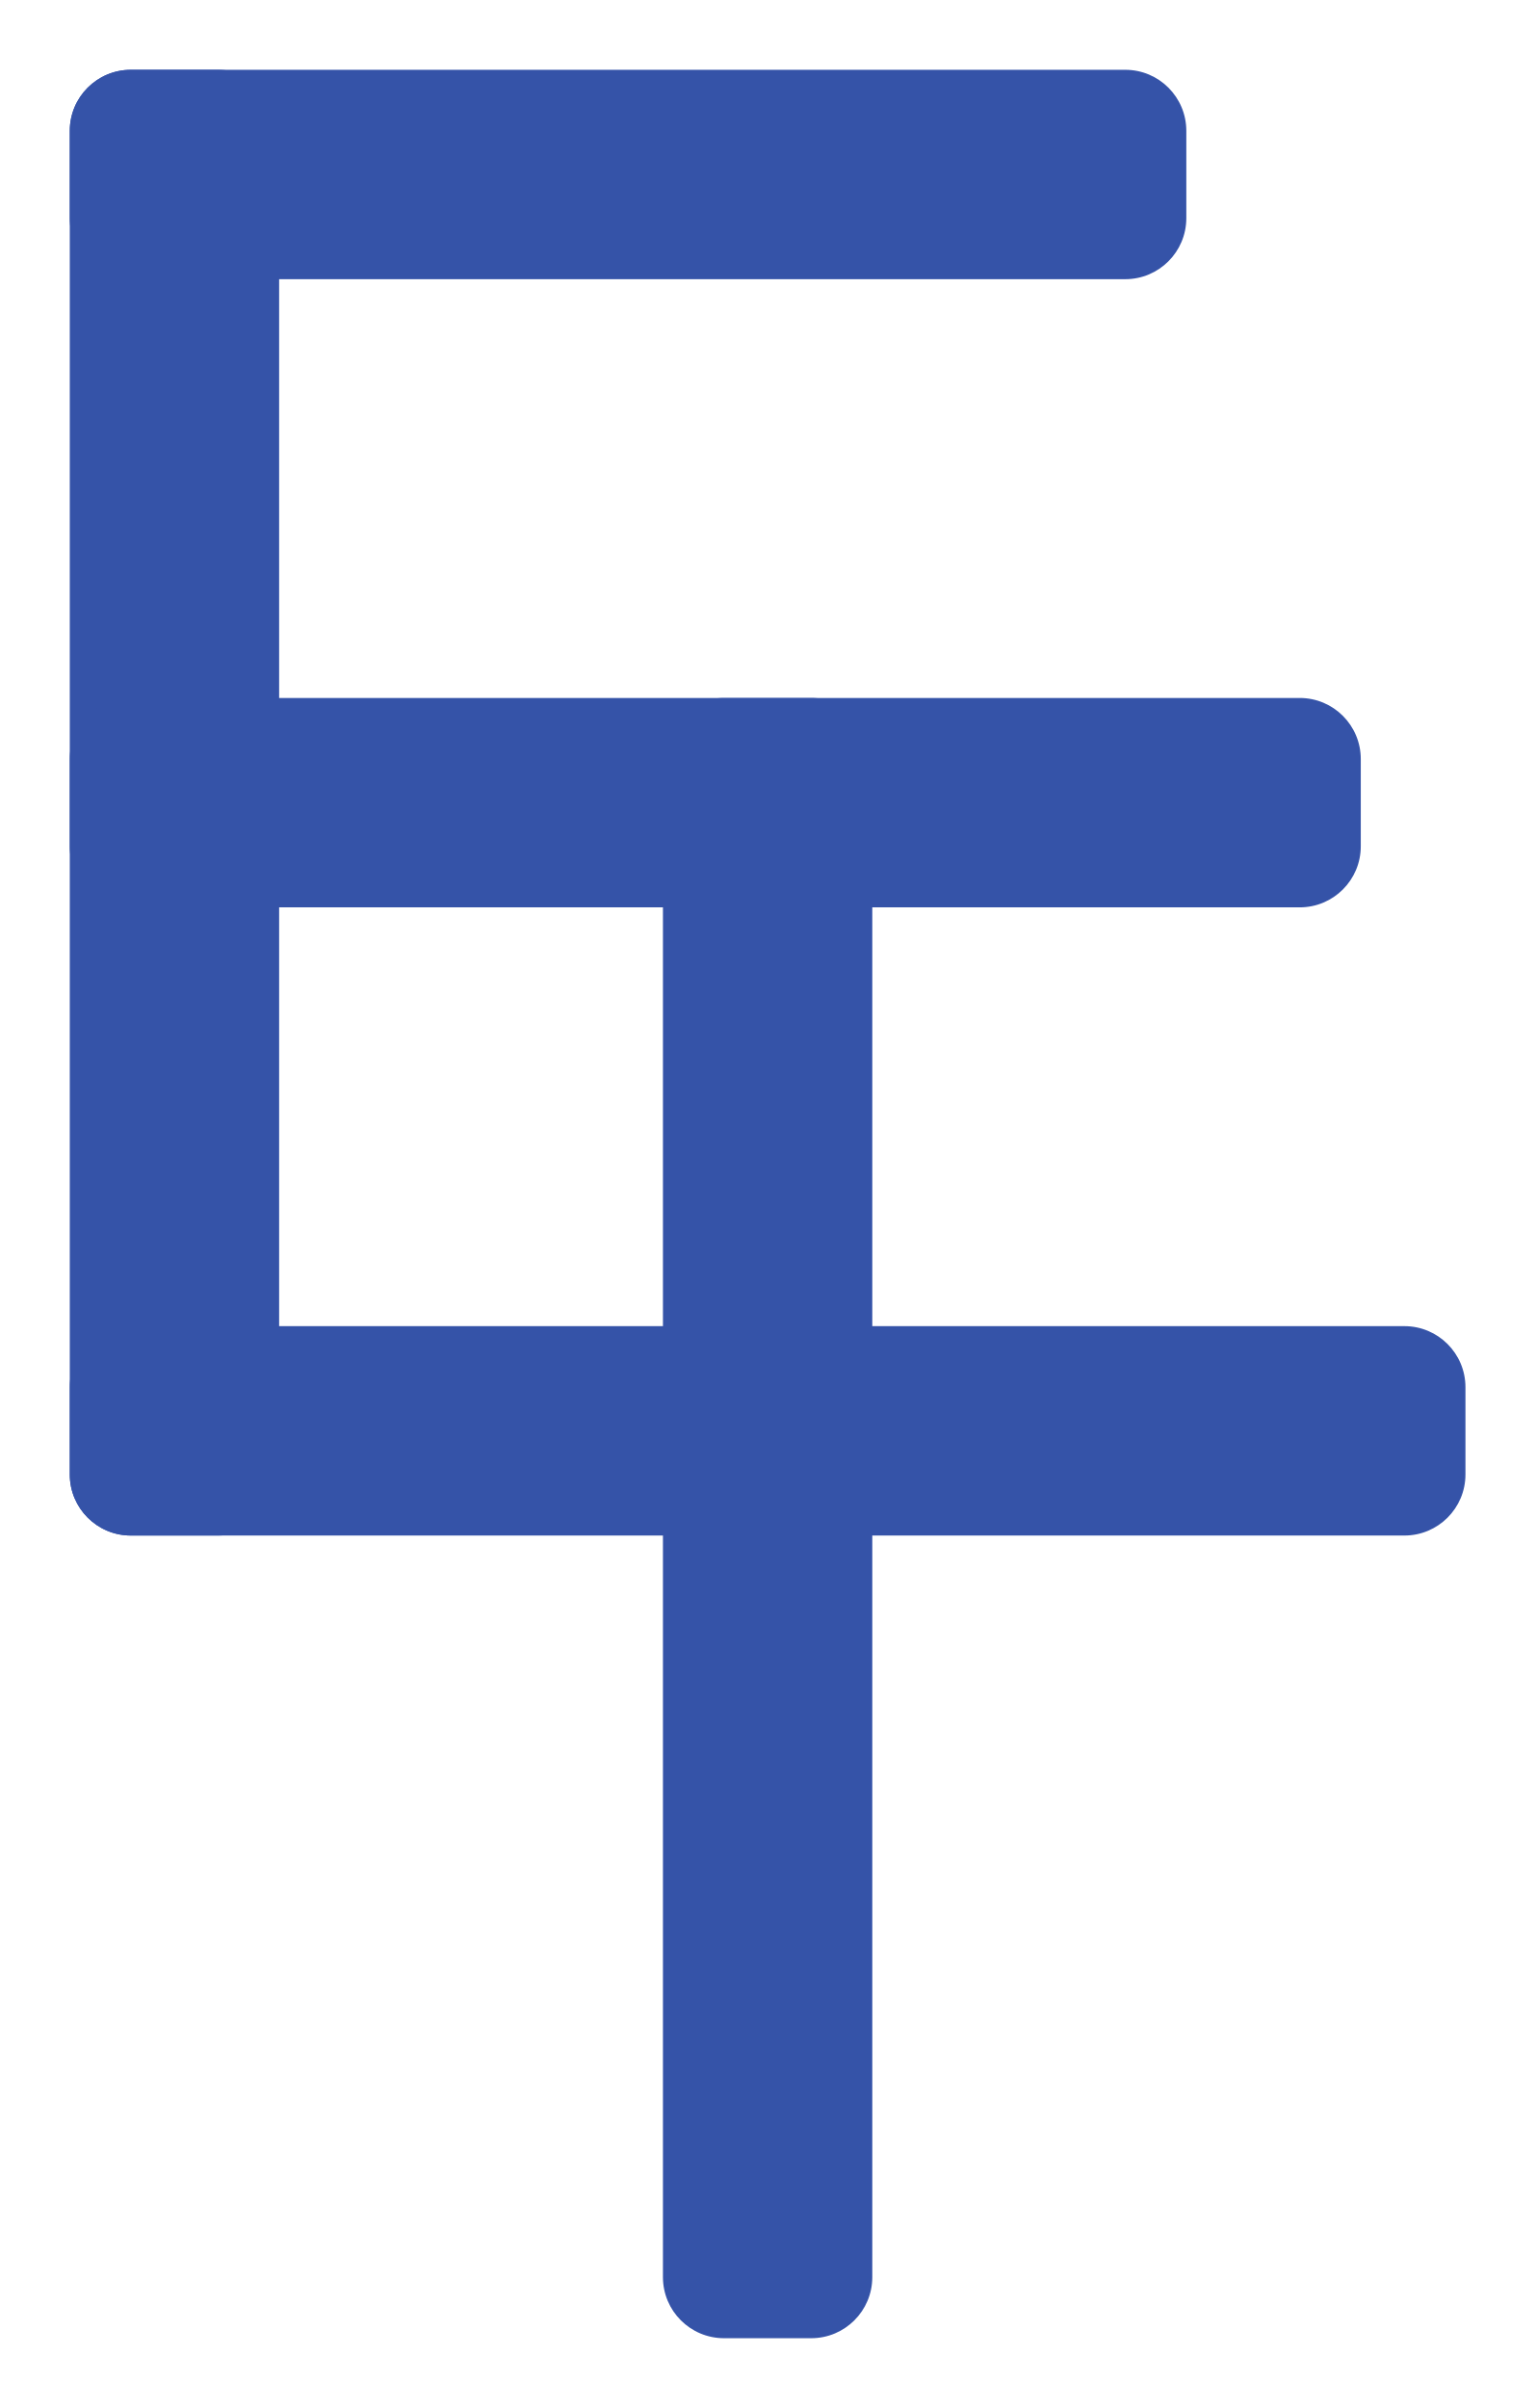
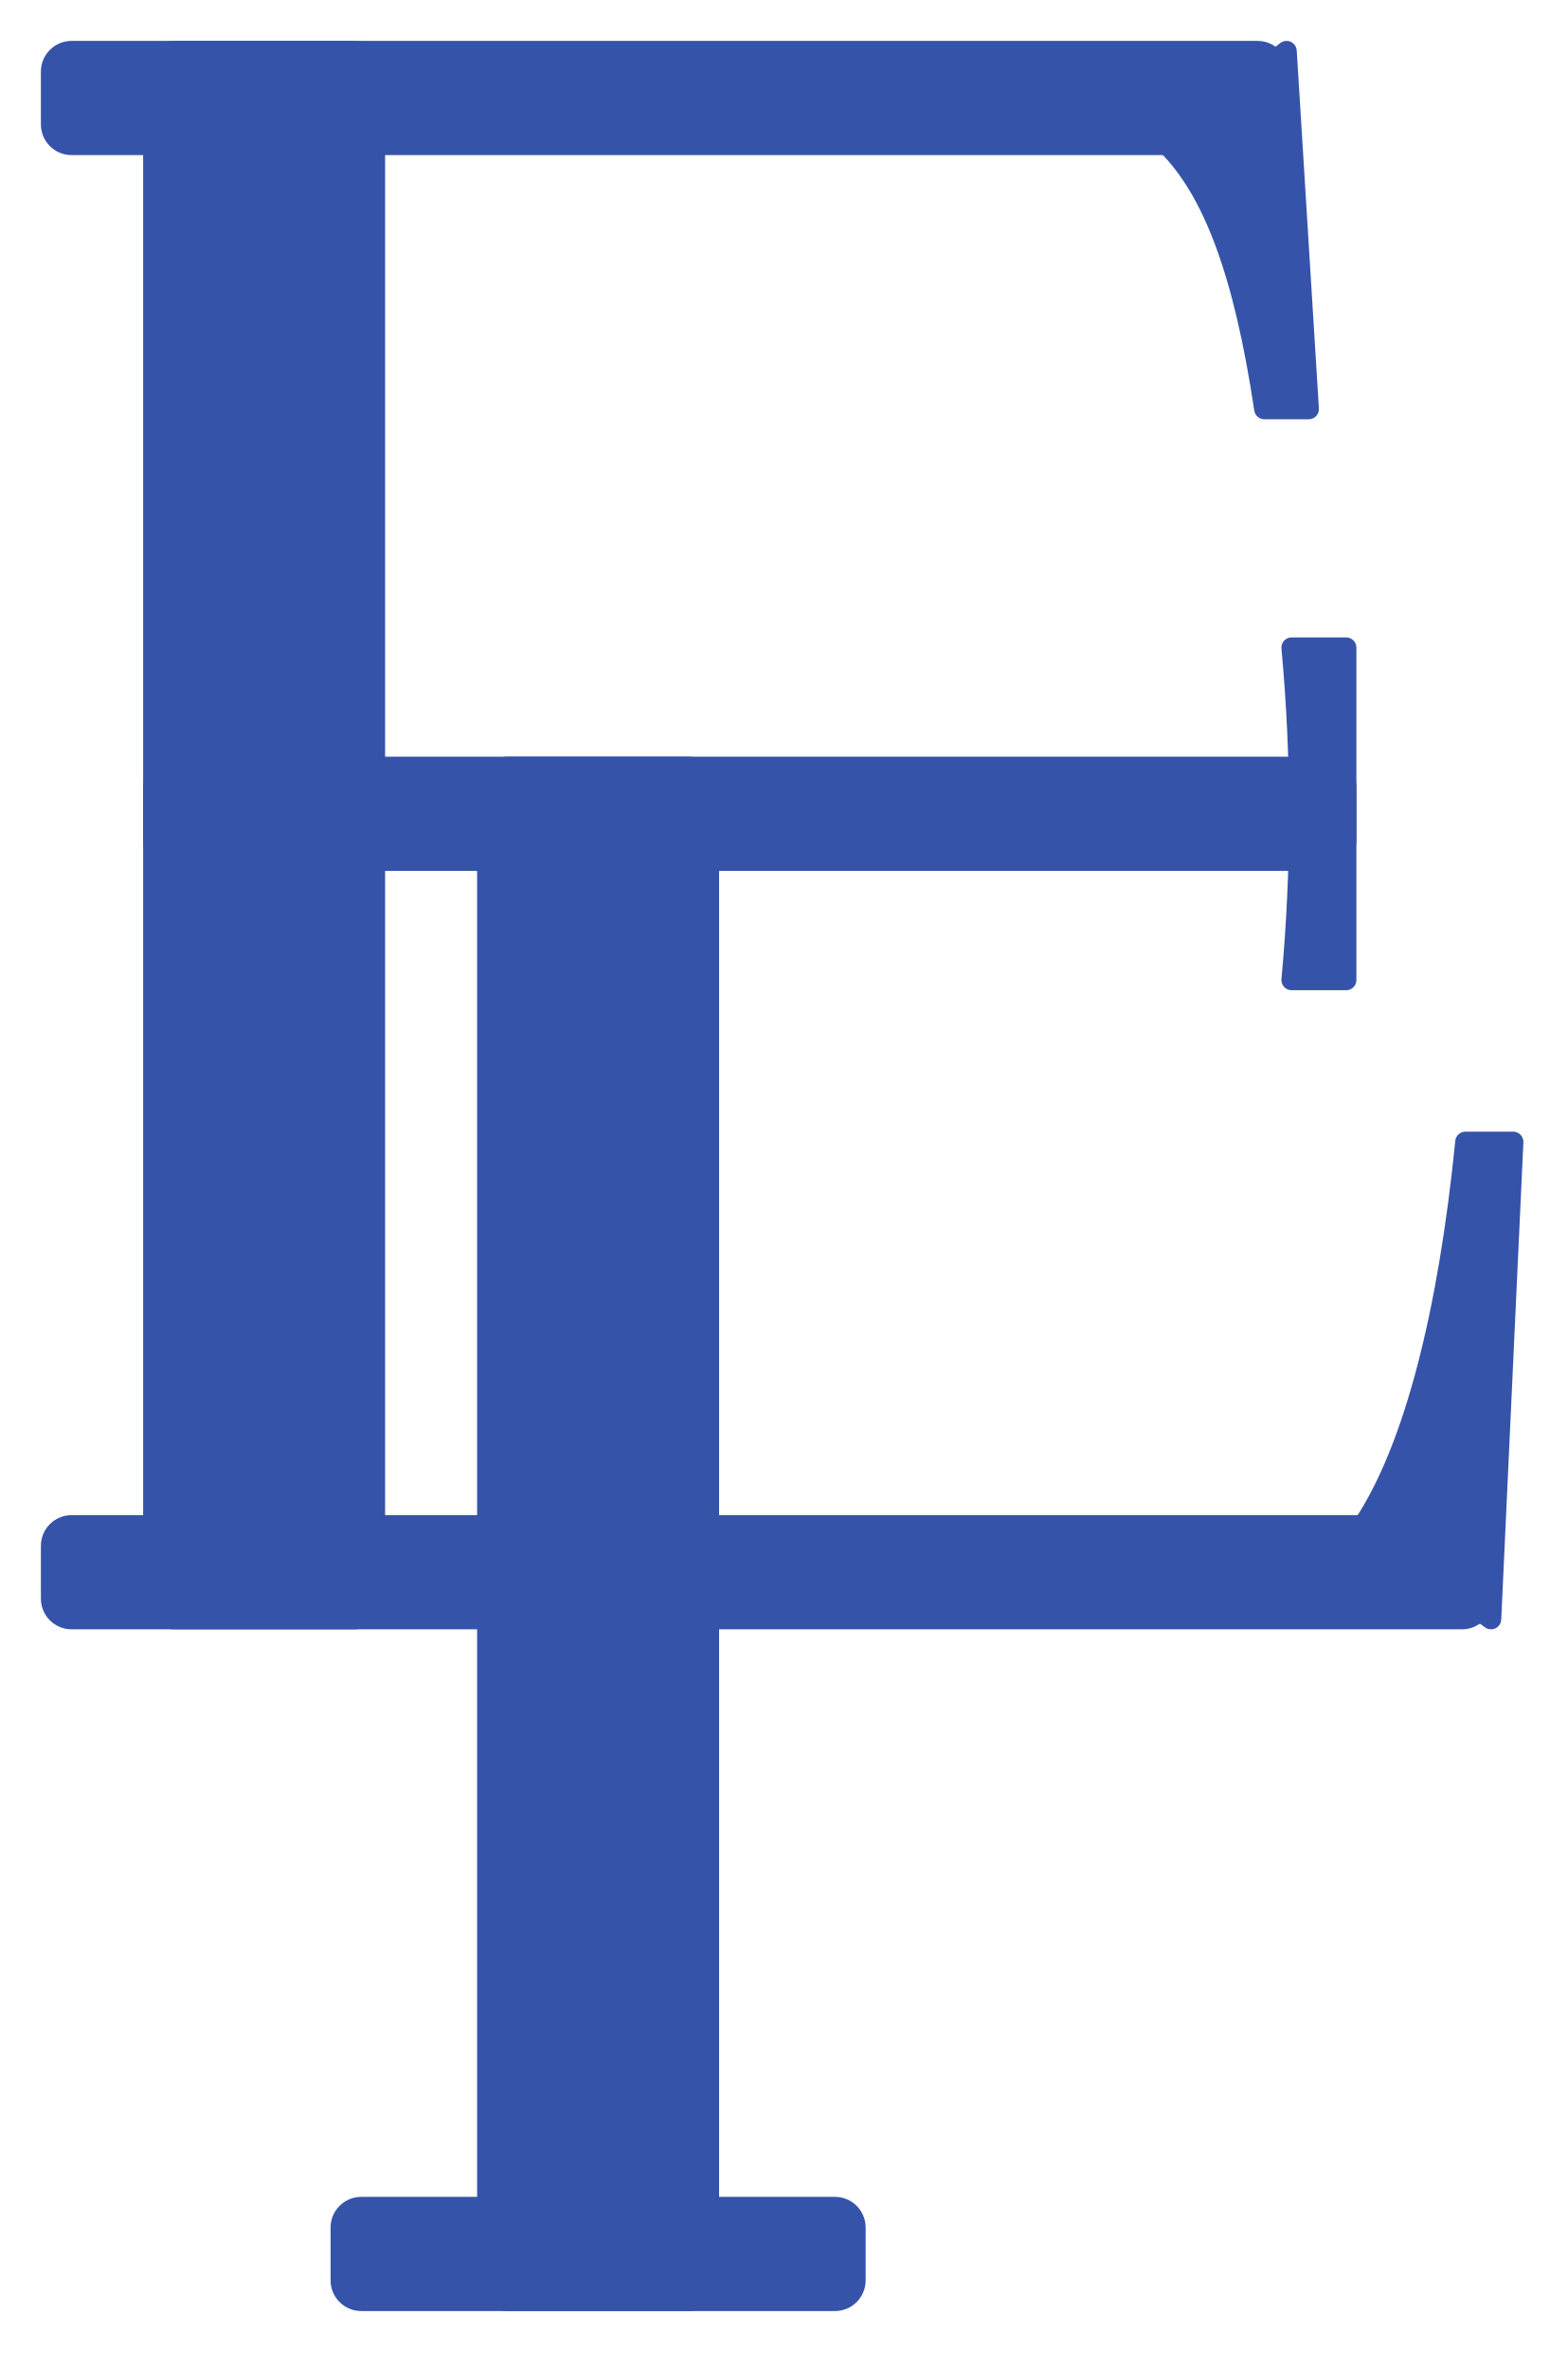
- <svg xmlns="http://www.w3.org/2000/svg" viewBox="-4 -4 88 138" role="img" aria-label="EF monogram">
-   <g fill="#3553A8">
-     <rect x="0" y="0" width="12" height="84" rx="3.5" />
-     <rect x="0" y="0" width="64" height="12" rx="3.5" />
-     <rect x="0" y="36" width="74" height="12" rx="3.5" />
-     <rect x="0" y="72" width="80" height="12" rx="3.5" />
-     <rect x="34" y="36" width="12" height="94" rx="3.5" />
+ <svg xmlns="http://www.w3.org/2000/svg" viewBox="-3 -3 92 139" role="img" aria-label="EF monogram">
+   <g fill="#3553A8" stroke="#3553A8" stroke-width="1.2" stroke-linejoin="round">
+     <rect x="6" y="0" width="13" height="92" rx="1.2" />
+     <rect x="0" y="0" width="72" height="5.5" rx="1.2" />
+     <path d="M65.5 5.5 L72.5 0 L73.8 21 L71.2 21 C70 13 68.2 8.2 65.5 5.5 Z" />
+     <rect x="6" y="42" width="70" height="5.5" rx="1.2" />
+     <path d="M72.8 35 L76 35 L76 54.5 L72.8 54.5 C73.4 48 73.4 41.5 72.8 35 Z" />
+     <rect x="0" y="86.5" width="84" height="5.5" rx="1.2" />
+     <path d="M77 86.5 L84.5 92 L85.8 64 L83 64 C82 74 80 82 77 86.5 Z" />
+     <rect x="25.6" y="42" width="13" height="90" rx="1.2" />
+     <rect x="17" y="126.5" width="30.2" height="5.5" rx="1.2" />
  </g>
</svg>
